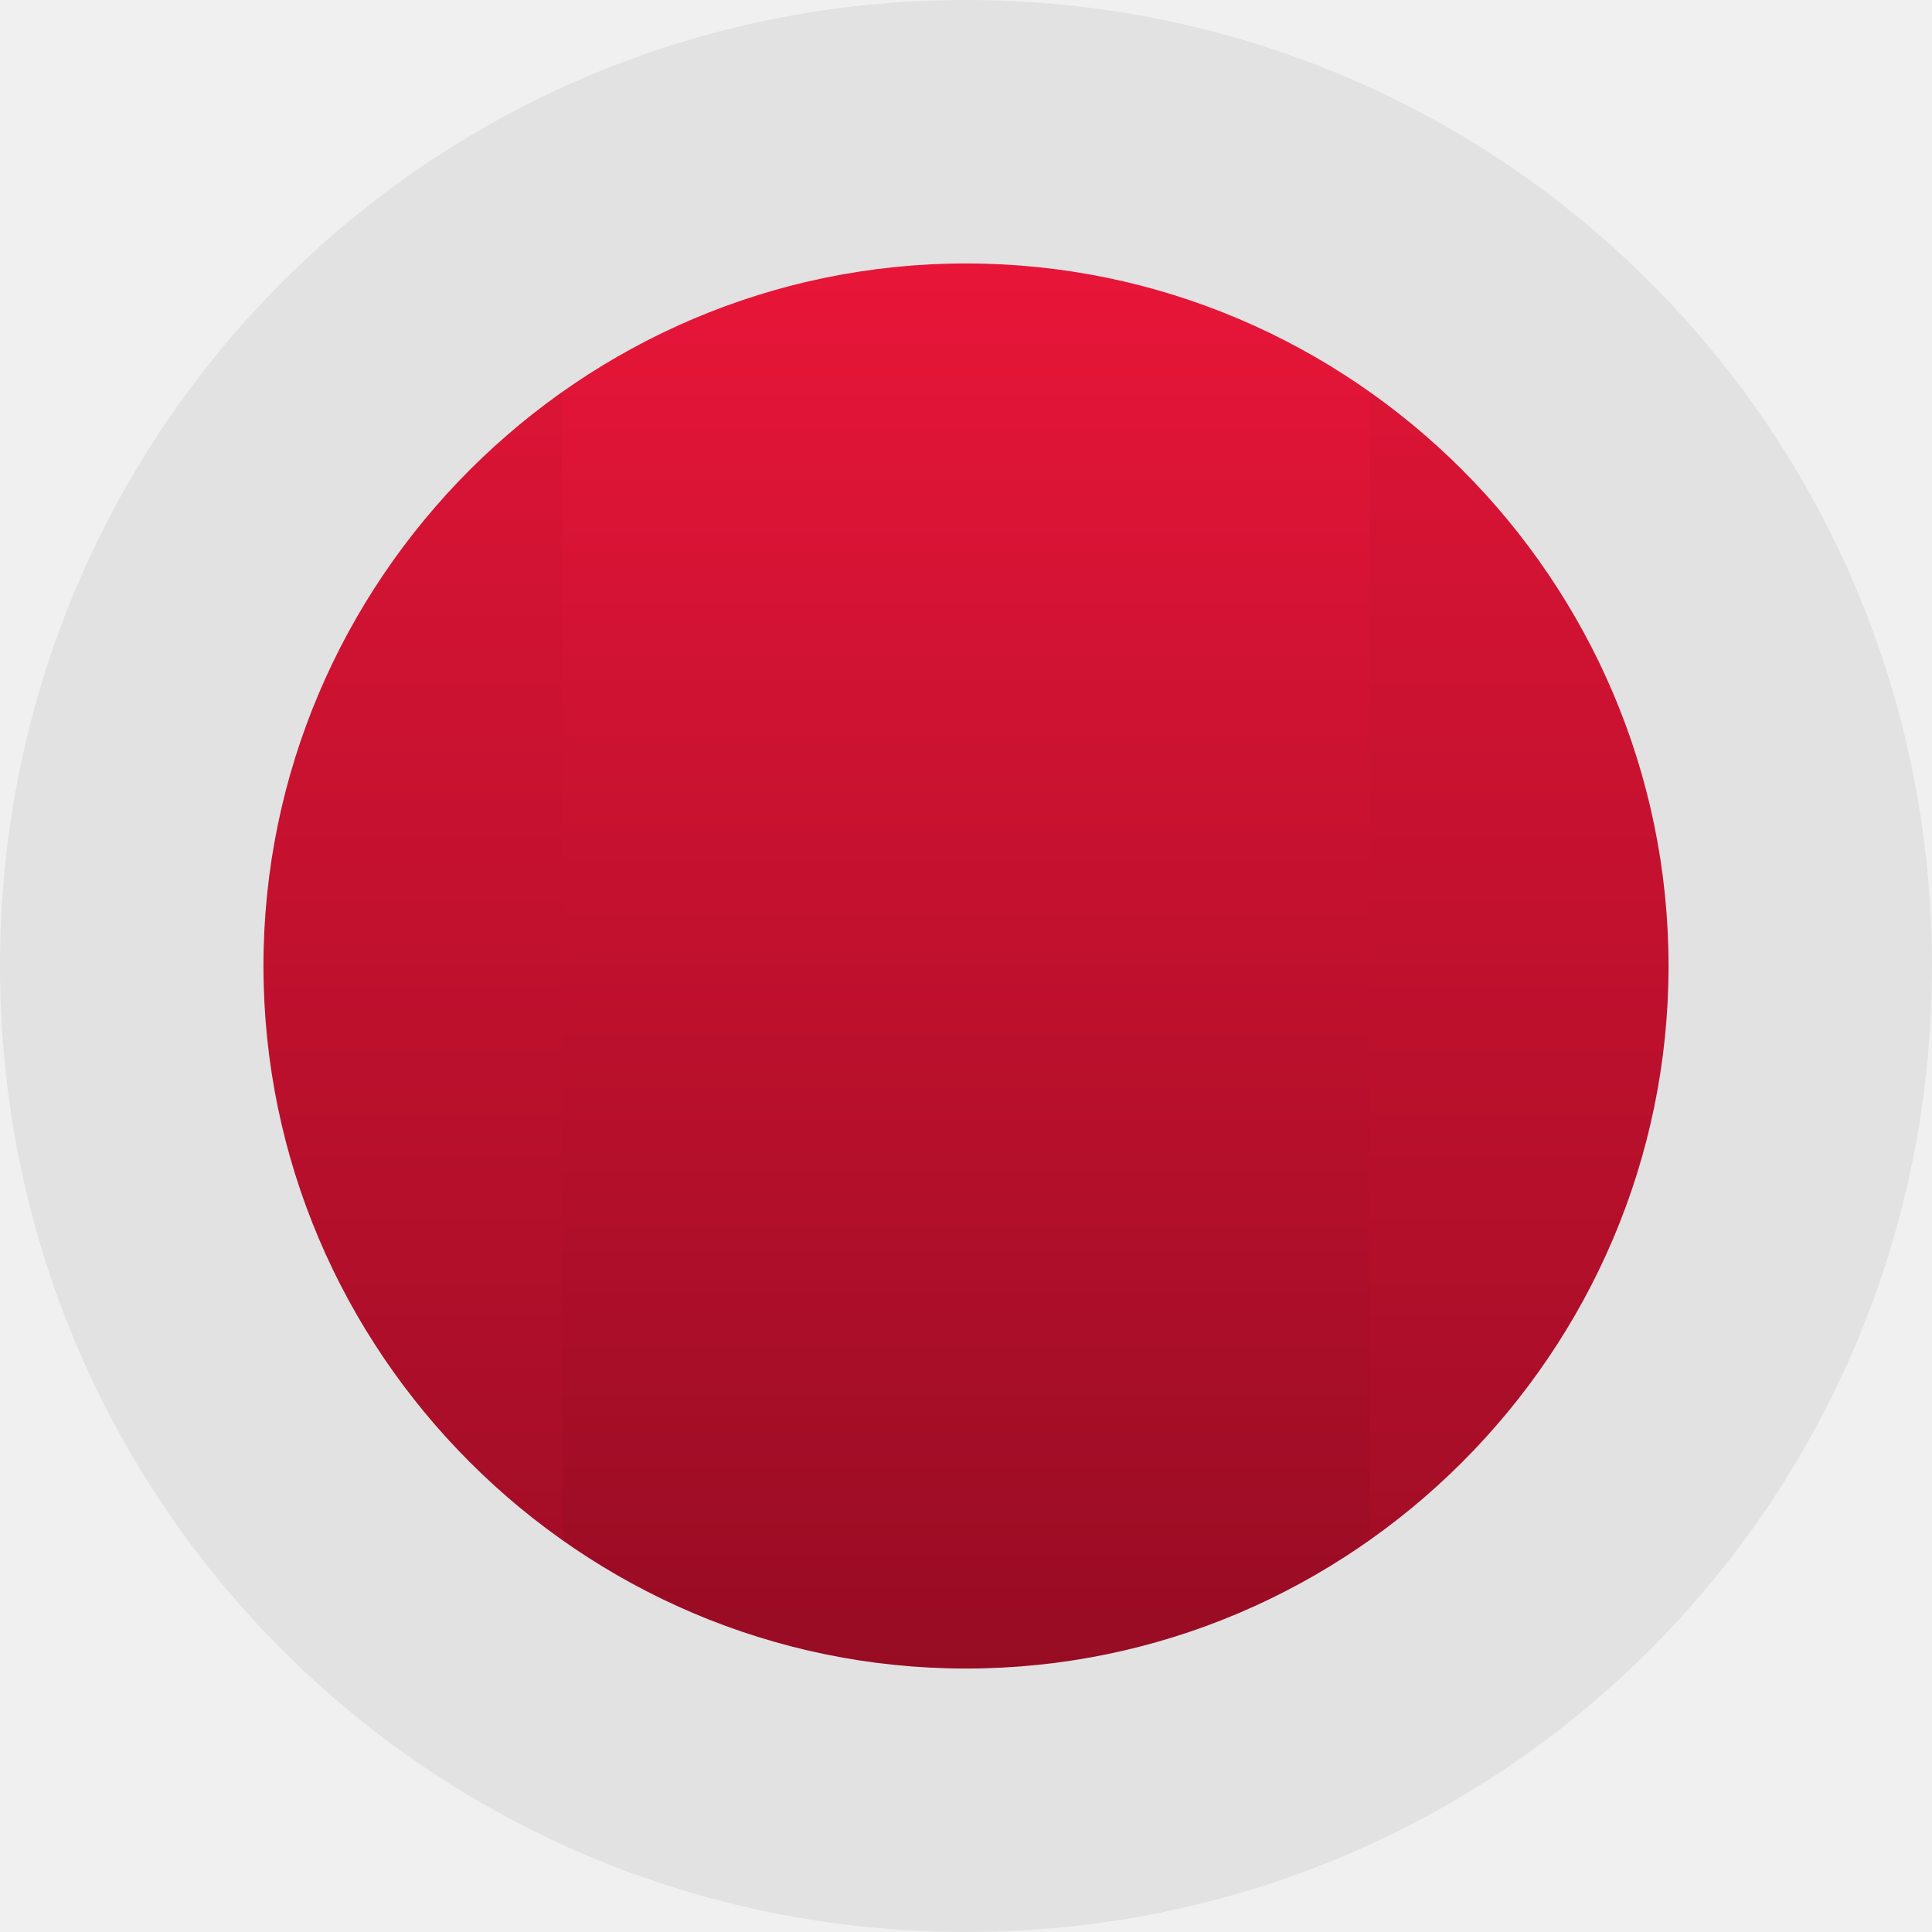
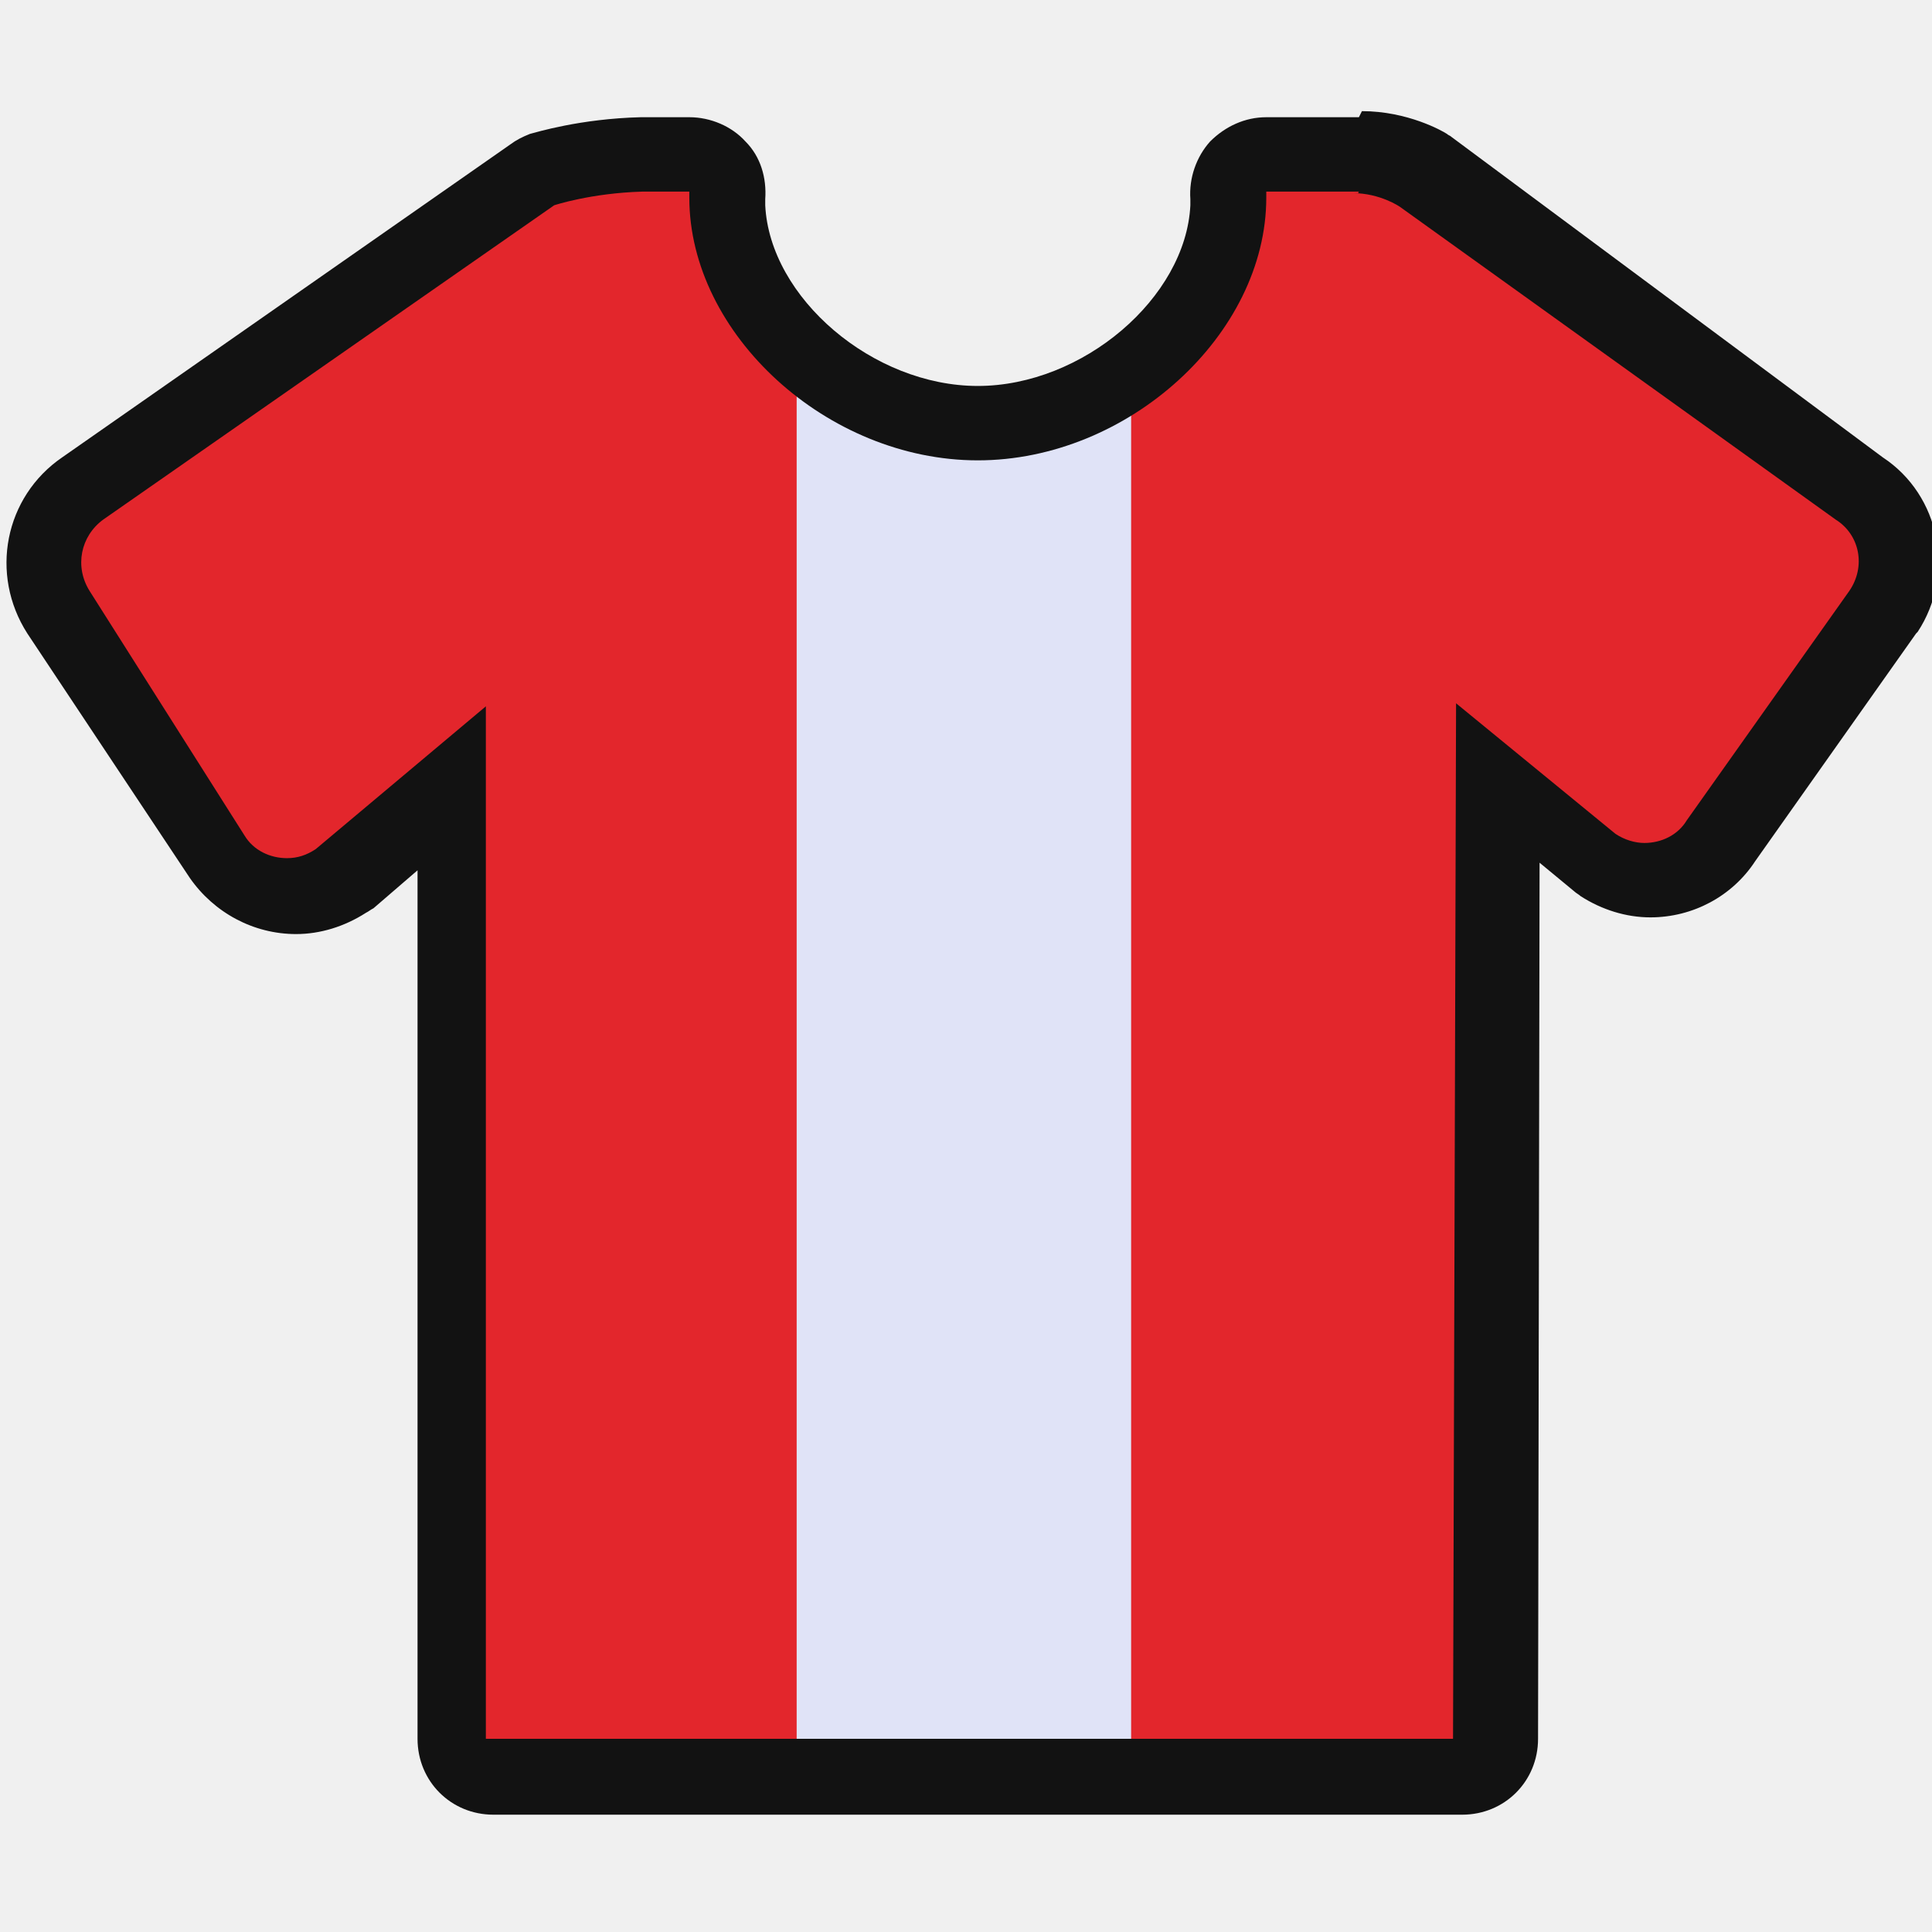
- <svg xmlns="http://www.w3.org/2000/svg" version="1.1" id="Layer_1" x="0px" y="0px" viewBox="-286 409.9 22 22" style="enable-background:new -286 409.9 22 22;">
-   <defs>
-     <linearGradient gradientUnits="userSpaceOnUse" x1="-282.8" y1="409.9" x2="-282.8" y2="431.9" id="gradient-0">
-       <stop offset="0" style="stop-color: rgba(237, 22, 58, 1)" />
-       <stop offset="1" style="stop-color: rgba(146, 11, 34, 1)" />
-     </linearGradient>
-     <linearGradient gradientUnits="userSpaceOnUse" x1="-267.2" y1="409.9" x2="-267.2" y2="431.9" id="gradient-1">
-       <stop offset="0" style="stop-color: rgba(237, 22, 58, 1)" />
-       <stop offset="1" style="stop-color: rgba(146, 11, 34, 1)" />
-     </linearGradient>
-     <linearGradient gradientUnits="userSpaceOnUse" x1="-275" y1="412.9" x2="-275" y2="428.9" id="gradient-2">
-       <stop offset="0" style="stop-color: rgba(237, 22, 58, 1)" />
-       <stop offset="1" style="stop-color: rgba(146, 11, 34, 1)" />
-     </linearGradient>
-   </defs>
-   <style type="text/css">
- 	.st0{fill:#FFFFFF;}
- 	.st1{fill:#B82E22;}
- 	.st2{fill:#A82323;}
- 	.st3{clip-path:url(#SVGID_2_);}
- 	.st4{fill:#4AC5E8;}
- 	.st5{fill:#E2E2E2;}
- </style>
-   <circle class="st1" cx="-275" cy="420.9" r="8" />
-   <circle class="st0" cx="-275" cy="420.9" r="8" style="fill: url(#gradient-2);" transform="matrix(1.09, 0, 0, 1.12, 24.75, -50.508)" />
-   <g>
-     <g>
-       <defs>
-         <circle id="SVGID_1_" cx="-275" cy="420.9" r="8" />
-       </defs>
-       <clipPath id="SVGID_2_">
-         <circle cx="-275" cy="420.9" r="8" transform="matrix(1, 0, 0, 1, 0, 0)" style="overflow: visible;" />
-       </clipPath>
-       <g class="st3">
-         <rect x="-286" y="409.9" class="st4" width="6.4" height="22" style="fill: url(#gradient-0);" />
-         <rect x="-270.4" y="409.9" class="st4" width="6.4" height="22" style="fill: url(#gradient-1);" />
-       </g>
-     </g>
-   </g>
-   <g transform="matrix(1, 0, 0, 1, 0, 0.000006)">
-     <path class="st5" d="M-275,409.9c-6.1,0-11,4.9-11,11c0,6.1,4.9,11,11,11s11-4.9,11-11C-264,414.8-268.9,409.9-275,409.9z M-275,428.9c-4.4,0-8-3.6-8-8c0-4.4,3.6-8,8-8s8,3.6,8,8C-267,425.3-270.6,428.9-275,428.9z" style="" />
+ <svg xmlns="http://www.w3.org/2000/svg" width="400px" height="400px" viewBox="0 -3.86 63.623 63.623" enable-background="new 0 0 856 412" version="1.1" y="0px" x="0px" fill="#000000">
+   <g id="SVGRepo_bgCarrier" stroke-width="0" />
+   <g id="SVGRepo_tracerCarrier" stroke-linecap="round" stroke-linejoin="round" />
+   <g id="SVGRepo_iconCarrier">
+     <path fill="#e0e3f7" d="M16 54.5c-0.7 0 -1.25 -0.55 -1.25 -1.25V21.95l-3.5 2.95c-0.05 0.05 -0.1 0.05 -0.1 0.1 -0.5 0.3 -1.05 0.5 -1.6 0.5 -1 0 -1.9 -0.5 -2.45 -1.3L1.75 16.4c-0.9 -1.35 -0.5 -3.15 0.85 -4.05L17.45 2c0.1 -0.05 0.2 -0.15 0.35 -0.15 0.05 0 1.4 -0.45 3.3 -0.5h1.55c0.35 0 0.7 0.15 0.9 0.4 0.25 0.25 0.35 0.6 0.3 0.95 0 0.05 0 0.15 -0.05 0.2 0.1 3.75 4.05 7.25 8.25 7.25s8.15 -3.5 8.25 -7.25c0 -0.05 0 -0.15 -0.05 -0.2 -0.05 -0.35 0.1 -0.7 0.3 -0.95s0.55 -0.4 0.9 -0.4H44.5c1.2 0 2.15 0.55 2.25 0.6 0.05 0 0.05 0.05 0.1 0.05l14.35 10.35c1.3 0.85 1.7 2.7 0.8 4.05L56.65 24c-0.5 0.8 -1.45 1.3 -2.45 1.3 -0.6 0 -1.15 -0.15 -1.6 -0.5 -0.05 0 -0.05 -0.05 -0.1 -0.1l-3.2 -2.65 -0.1 31.45c0 0.7 -0.55 1.25 -1.25 1.25l-31.95 0.5z" />
+     <path fill="#e3262c" d="M21.1 1.25c-1.9 0.05 -3.25 0.5 -3.3 0.5 -0.15 0 -0.25 0.1 -0.35 0.15L2.6 12.25c-1.365 0.9 -1.765 2.7 -0.865 4.05l5.35 8.05c0.55 0.8 1.45 1.3 2.45 1.3 0.55 0 1.1 -0.2 1.6 -0.5 0 -0.05 0.05 -0.05 0.1 -0.1l3.5 -2.95V53.5c0 0.5 0.55 1 1.25 1h10.25V8.45h0.9c-1.95 -1.4 -3.3 -3.47 -3.35 -5.65 0.05 -0.05 0.05 -0.15 0.05 -0.2 0.05 -0.35 -0.05 -0.7 -0.3 -0.95 -0.2 -0.25 -0.55 -0.4 -0.9 -0.4h-1.55zm20.35 0c-0.35 0 -0.7 0.15 -0.9 0.4s-0.35 0.6 -0.3 0.95c0.05 0.05 0.05 0.15 0.05 0.2 -0.05 2.18 -1.45 4.25 -3.4 5.65h0.35V54.5h10.7c0.7 0 1.25 -0.5 1.25 -1l0.1 -31.55 3.2 2.65v0.1c0.5 0.35 1 0.5 1.5 0.5 1 0 2 -0.5 2.5 -1.3l5.5 -7.6c1 -1.35 0.5 -3.2 -1 -4.05L46.85 1.9c-0.05 0 -0.05 -0.05 -0.1 -0.05 -0.1 -0.05 -1.05 -0.6 -2.25 -0.6h-3.05z" />
+     <path d="M44.55 2.5c0.9 0 1.55 0.45 1.55 0.45l14.35 10.3c0.8 0.5 1 1.55 0.45 2.35l-5.35 7.55c-0.3 0.5 -0.85 0.75 -1.4 0.75 -0.3 0 -0.65 -0.1 -0.95 -0.3l-5.25 -4.3 -0.1 34.1H16v-34l-5.6 4.7c-0.3 0.2 -0.6 0.3 -0.95 0.3 -0.55 0 -1.1 -0.25 -1.4 -0.75L2.95 15.6c-0.5 -0.8 -0.3 -1.8 0.45 -2.35L18.25 2.9s1.2 -0.4 2.9 -0.45h1.55v0.2c0 4.5 4.55 8.65 9.5 8.65s9.5 -4.15 9.5 -8.65v-0.2h3.05c-0.05 0.05 0 0.05 0 0.05m0 -2.5s-0.05 0 0 0h-3.05c-0.7 0 -1.35 0.3 -1.85 0.8 -0.45 0.5 -0.7 1.2 -0.65 1.9v0.2c-0.15 3.05 -3.55 5.95 -7 5.95s-6.85 -2.9 -7 -5.95v-0.2c0.05 -0.7 -0.15 -1.4 -0.65 -1.9 -0.45 -0.5 -1.15 -0.8 -1.85 -0.8h-1.6c-2 0.05 -3.45 0.5 -3.65 0.55 -0.25 0.1 -0.45 0.2 -0.65 0.35L2.05 11.2C0.15 12.5 -0.35 15.05 0.9 17l5.35 8.05c0.8 1.15 2.1 1.85 3.5 1.85 0.8 0 1.6 -0.25 2.3 -0.7 0.1 -0.05 0.15 -0.1 0.25 -0.15l1.45 -1.25v28.6c0 1.4 1.1 2.5 2.5 2.5h31.9c1.4 0 2.5 -1.1 2.5 -2.5l0.05 -28.85 1.15 0.95c0.05 0.05 0.15 0.1 0.2 0.15 0.7 0.45 1.5 0.7 2.3 0.7 1.4 0 2.7 -0.7 3.45 -1.85l5.3 -7.5 0.05 -0.05c1.25 -1.9 0.75 -4.5 -1.15 -5.75L47.8 0.65c-0.05 -0.05 -0.1 -0.05 -0.15 -0.1 -0.15 -0.1 -1.3 -0.75 -2.8 -0.75z" style="fill: rgb(18, 18, 18);" />
  </g>
</svg>
